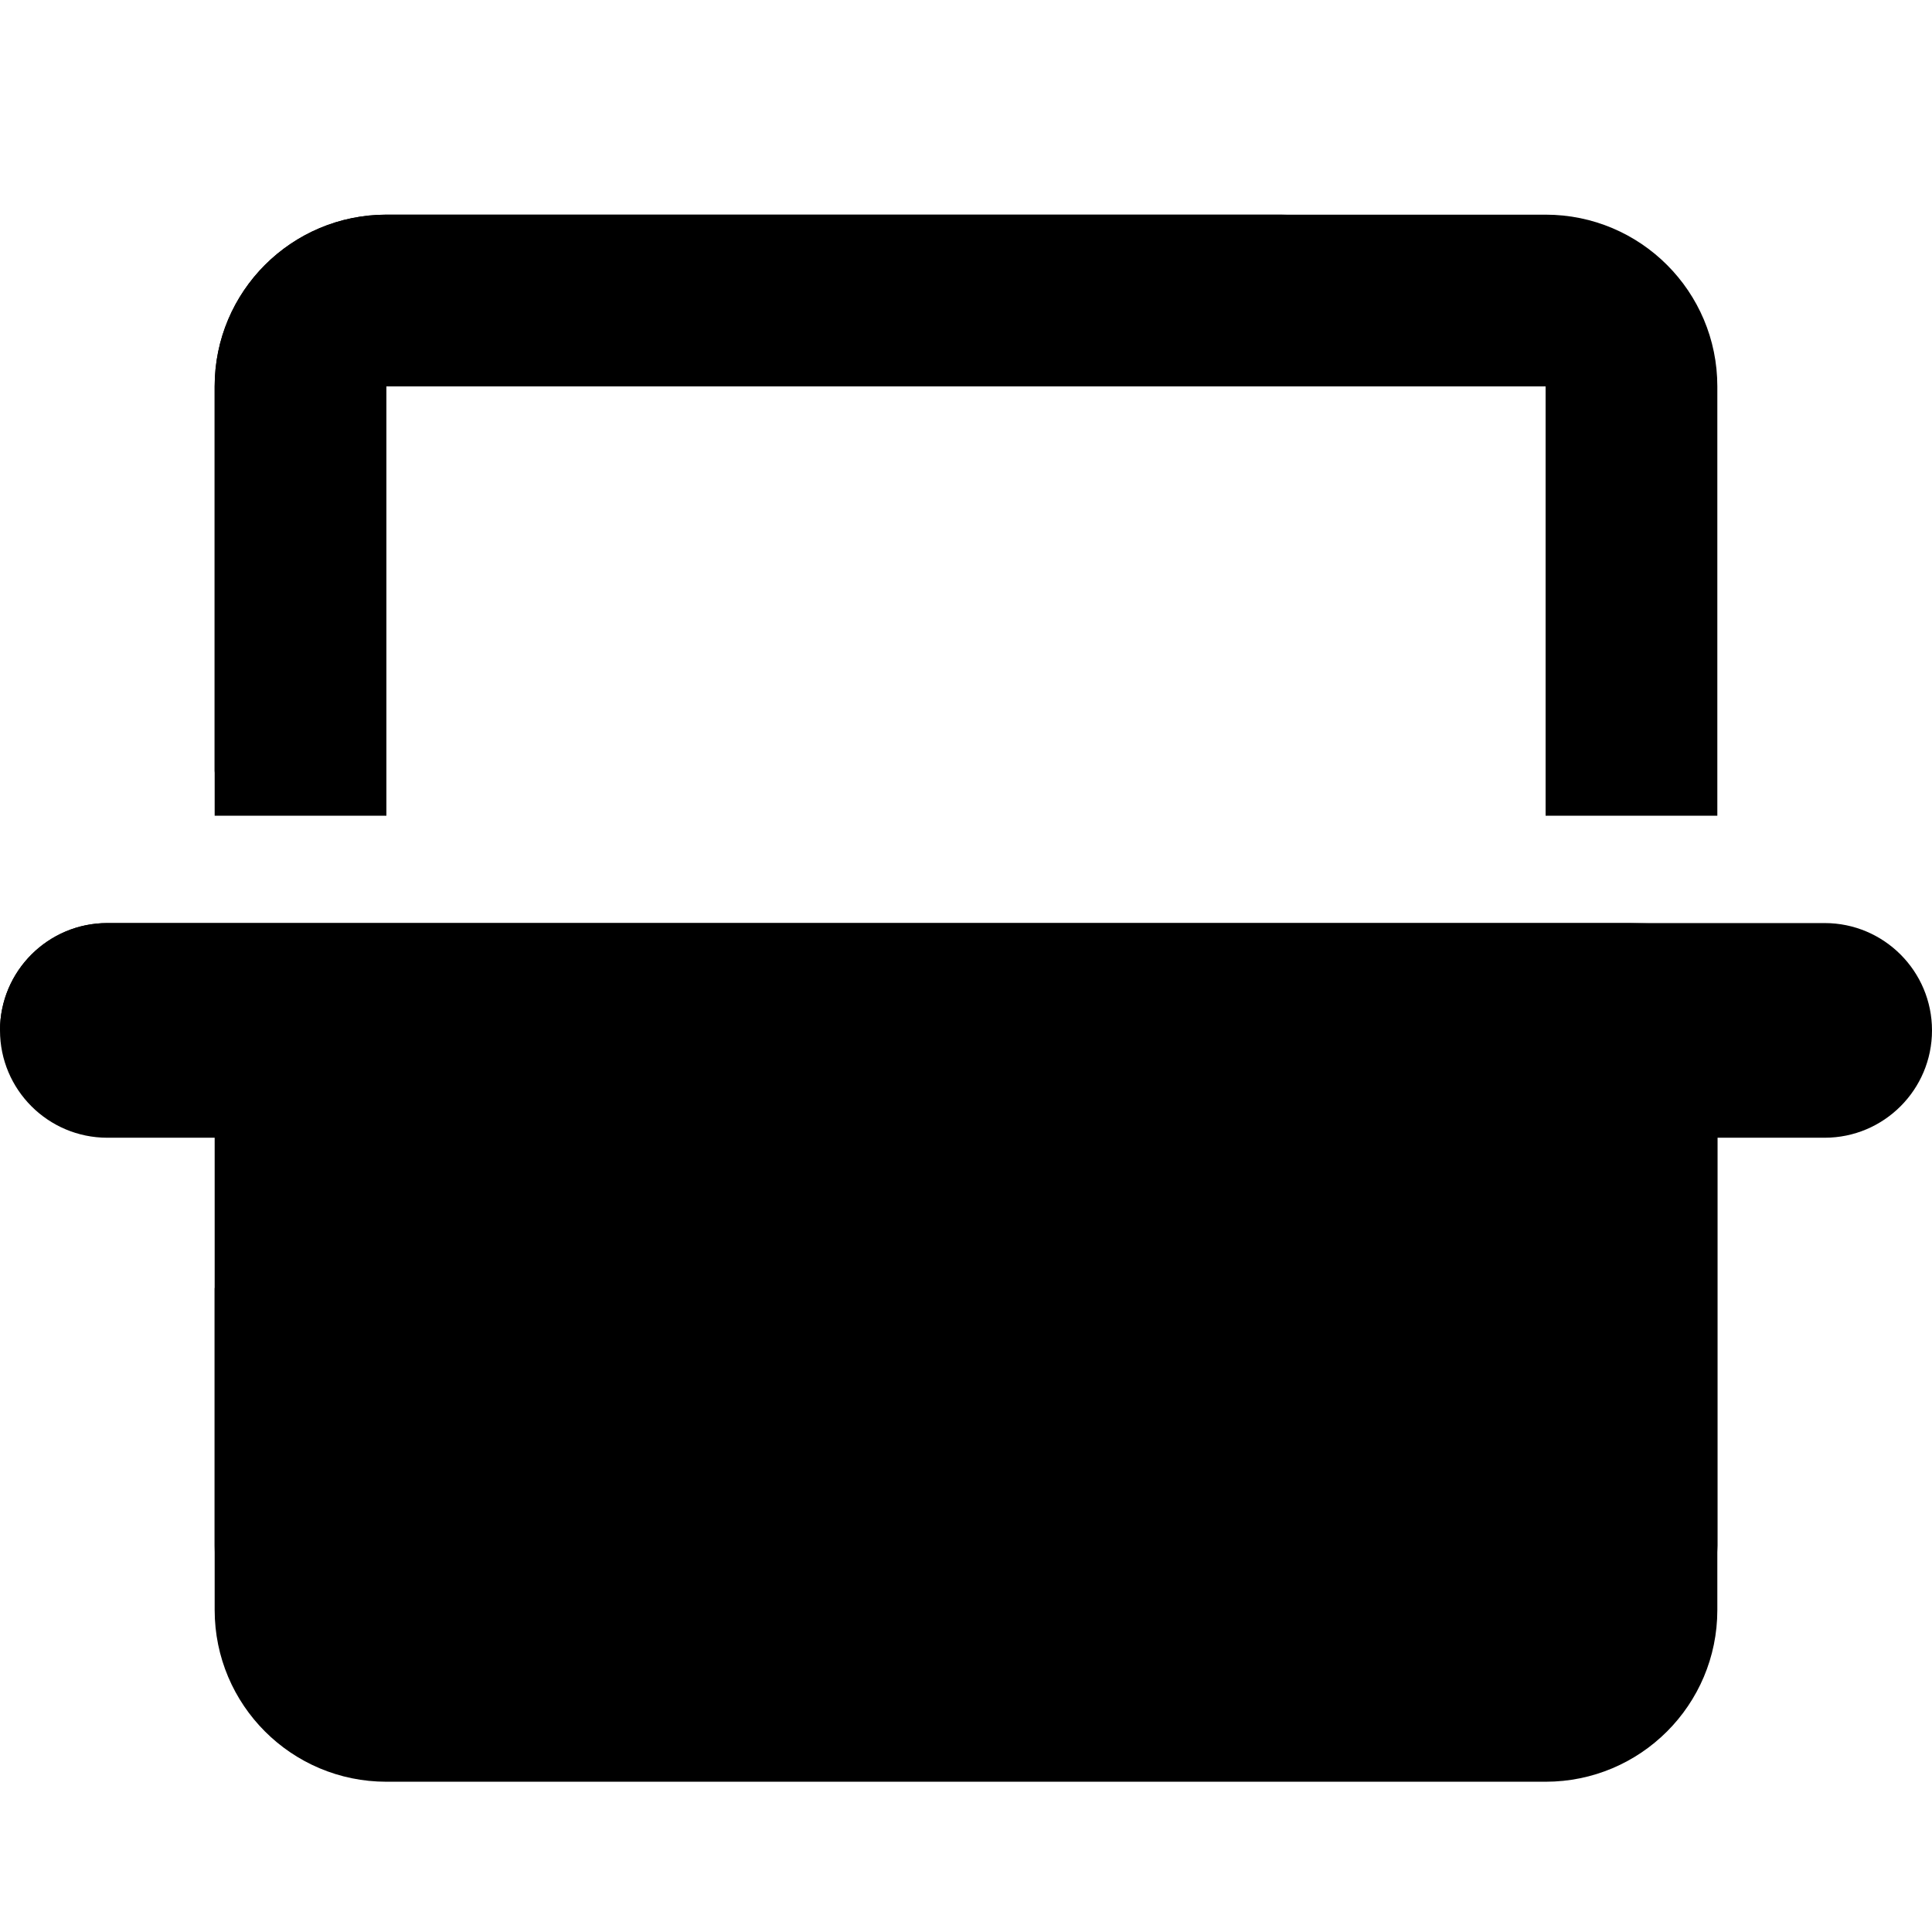
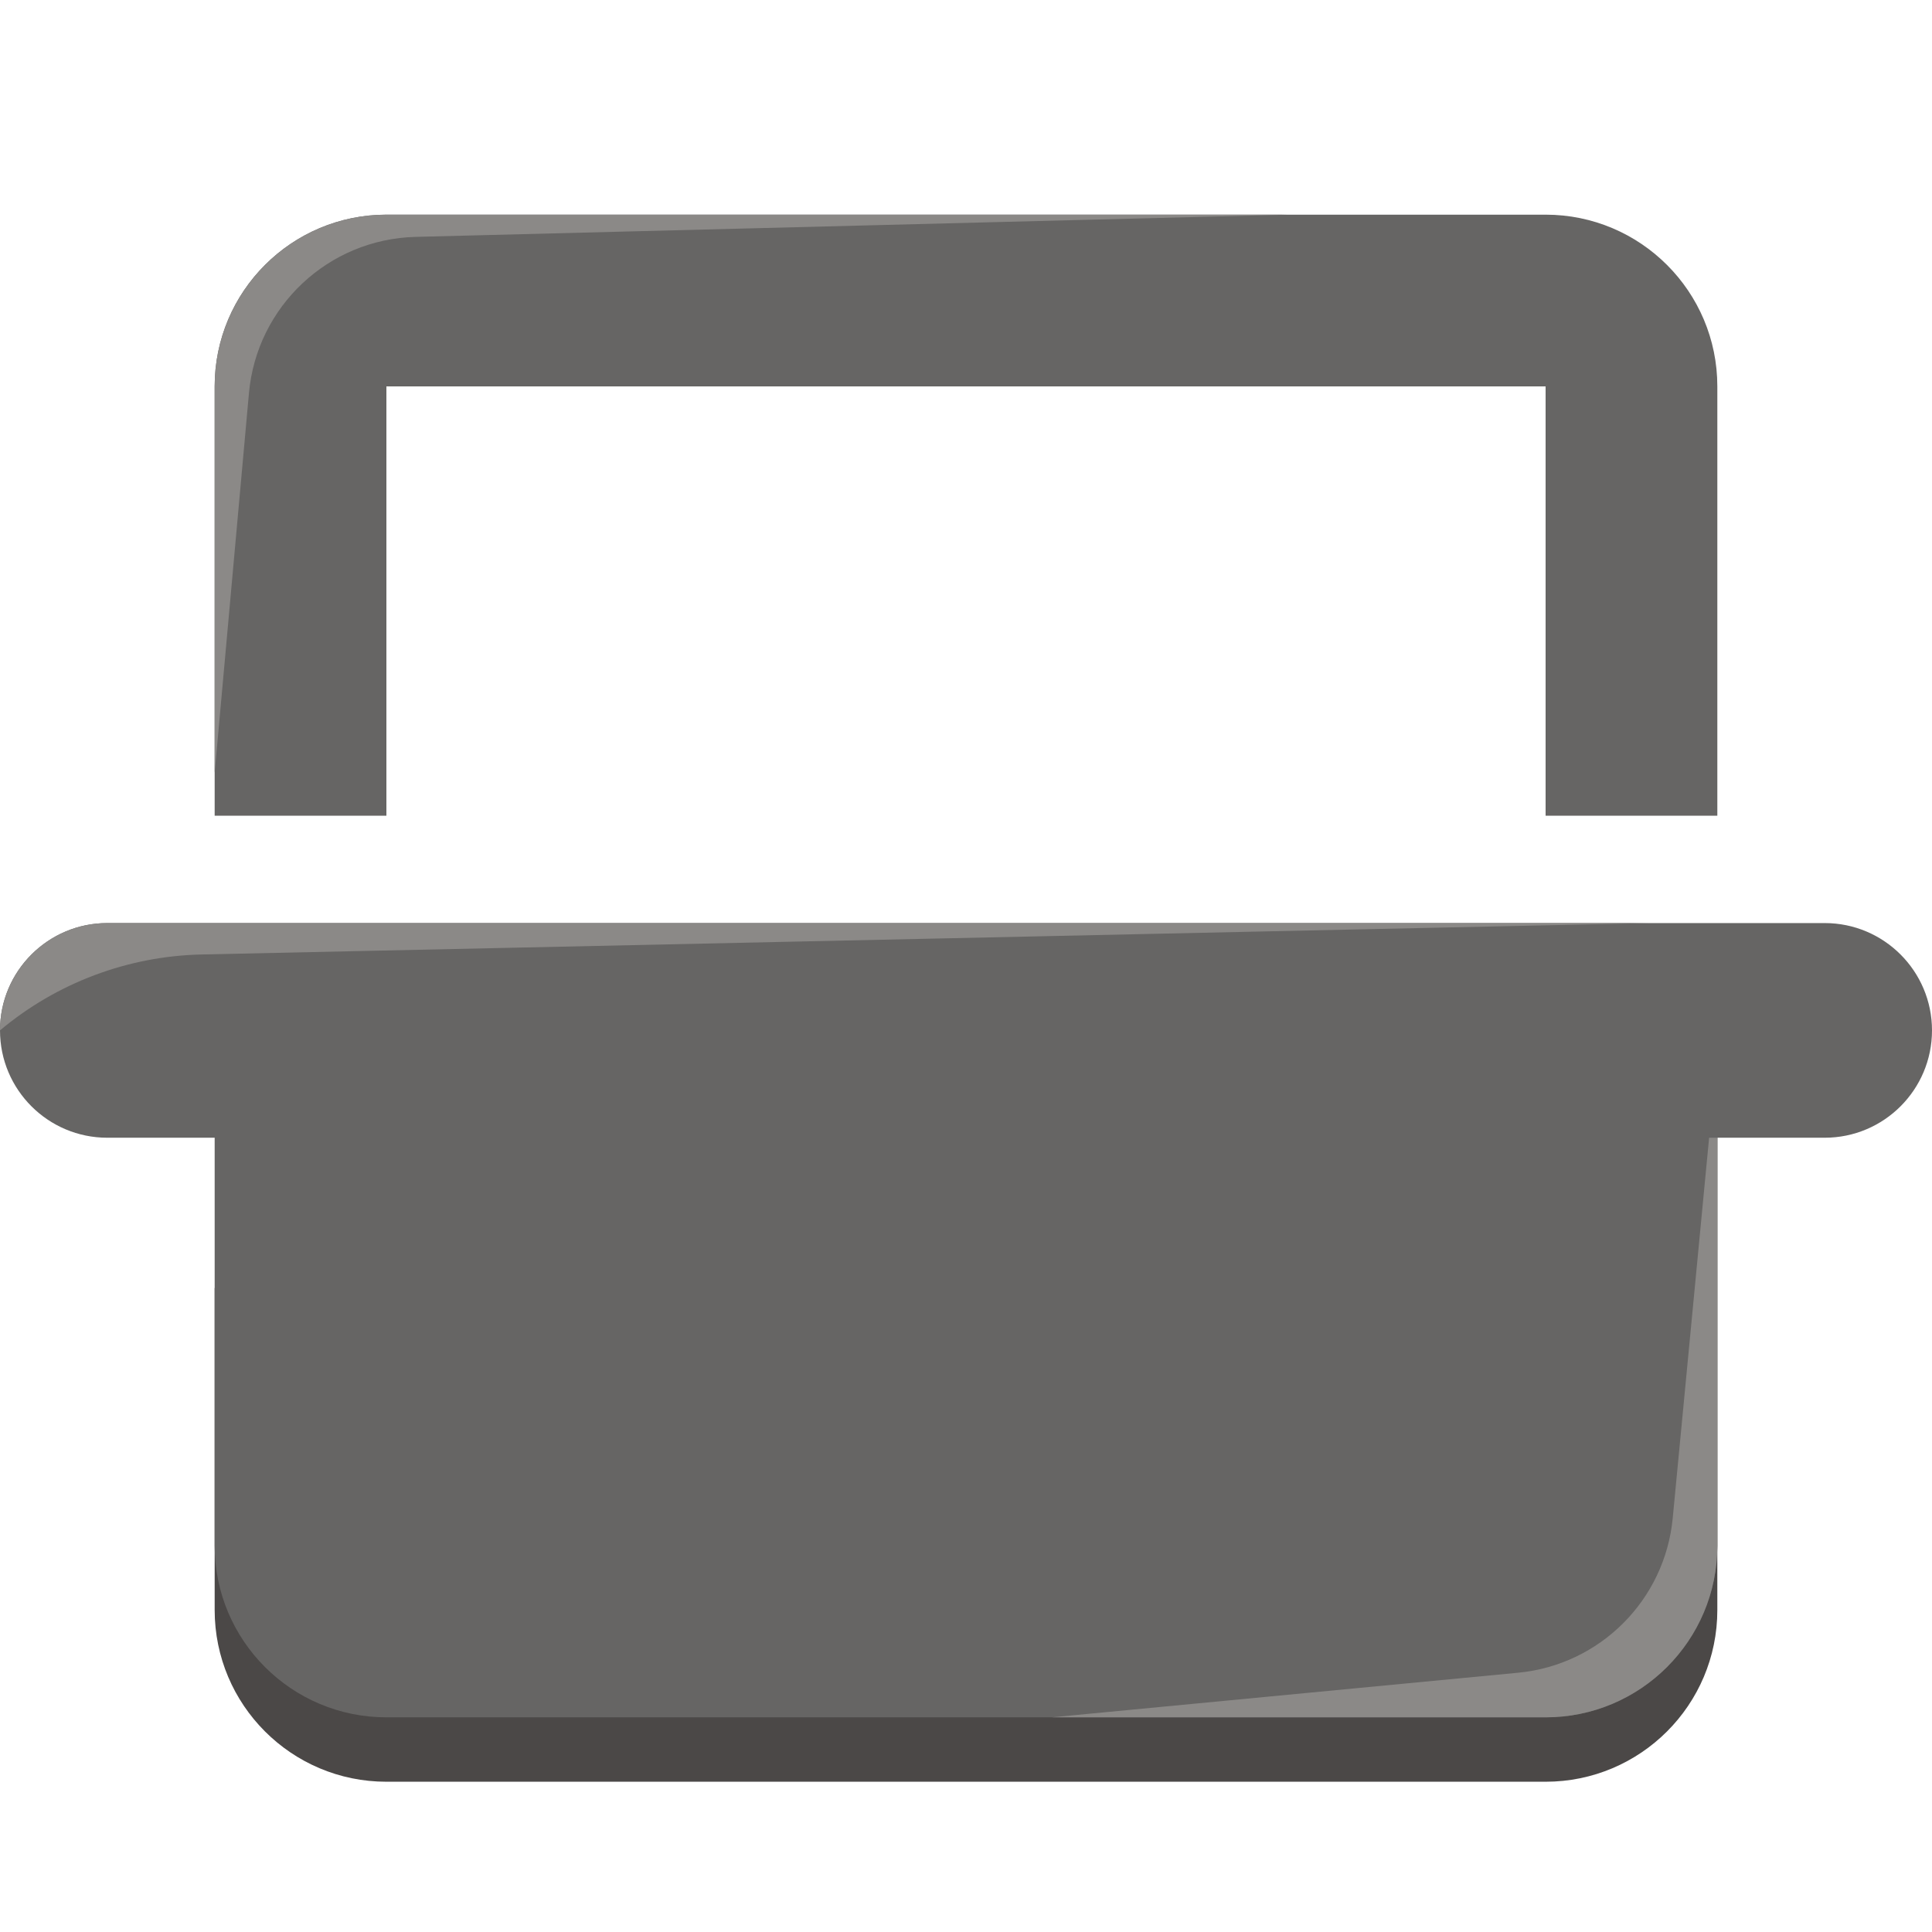
- <svg xmlns="http://www.w3.org/2000/svg" viewBox="0 0 90 90">
-   <path d="M10,60L10,75C10,79.42,13.58,83,18,83L72,83C76.42,83,80,79.42,80,75L80,47Z" fill="currentColor" />
-   <path d="M10,45L10,72C10,76.42,13.58,80,18,80L72,80C76.42,80,80,76.42,80,72L80,45Z" fill="currentColor" />
-   <path d="M80,72C80,76.42,76.42,80,72,80L49,80L70.72,77.92C74.54,77.56,77.56,74.54,77.92,70.72L80,49Z" fill="currentColor" />
-   <path d="M80,18C80,13.58,76.42,10,72,10L18,10C13.58,10,10,13.58,10,18L10,38L18,38L18,18L72,18L72,38L80,38Z" fill="currentColor" />
-   <path d="M10,18C10,13.58,13.58,10,18,10L60,10L19.36,11.03C15.3,11.14,11.96,14.27,11.6,18.31L10,36Z" fill="currentColor" />
-   <path d="M85,43L5,43C2.24,43,0,45.24,0,48C0,50.76,2.24,53,5,53L85,53C87.76,53,90,50.76,90,48C90,45.24,87.76,43,85,43Z" fill="currentColor" />
-   <path d="M5,43C2.24,43,0,45.24,0,48C2.64,45.79,5.95,44.54,9.4,44.46L76.86,43Z" fill="currentColor" />
+ <svg xmlns="http://www.w3.org/2000/svg" width="90" height="90" viewBox="0 0 90 90" fill="none">
+   <path d="M80 47L10 60V75C10 79.418 13.582 83 18 83H72C76.418 83 80 79.418 80 75V47Z" fill="#4B4847" />
+   <path d="M80 45H10V72C10 76.418 13.582 80 18 80H72C76.418 80 80 76.418 80 72V45Z" fill="#666564" />
+   <path d="M80 49V72C80 76.418 76.418 80 72 80H49L70.721 77.922C74.537 77.557 77.557 74.537 77.922 70.721L80 49Z" fill="#8B8987" />
+   <path fill-rule="evenodd" clip-rule="evenodd" d="M80 38V18C80 13.582 76.418 10 72 10H18C13.582 10 10 13.582 10 18V38H18V18H72V38H80Z" fill="#666564" />
+   <path d="M10 36V18C10 13.582 13.582 10 18 10H60L19.361 11.035C15.3 11.138 11.962 14.268 11.597 18.313L10 36Z" fill="#8B8987" />
+   <path d="M90 48C90 45.239 87.761 43 85 43H5C2.239 43 0 45.239 0 48C0 50.761 2.239 53 5 53H85C87.761 53 90 50.761 90 48Z" fill="#666564" />
+   <path d="M76.857 43H5C2.239 43 0 45.239 0 48C2.639 45.785 5.955 44.538 9.399 44.463L76.857 43Z" fill="#8B8987" />
</svg>
